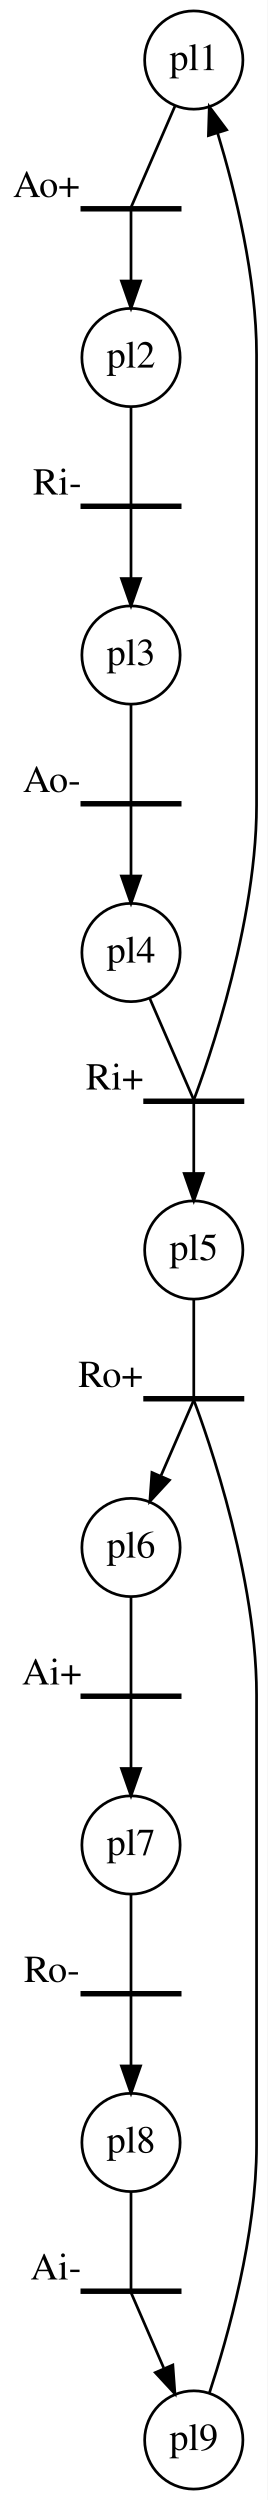
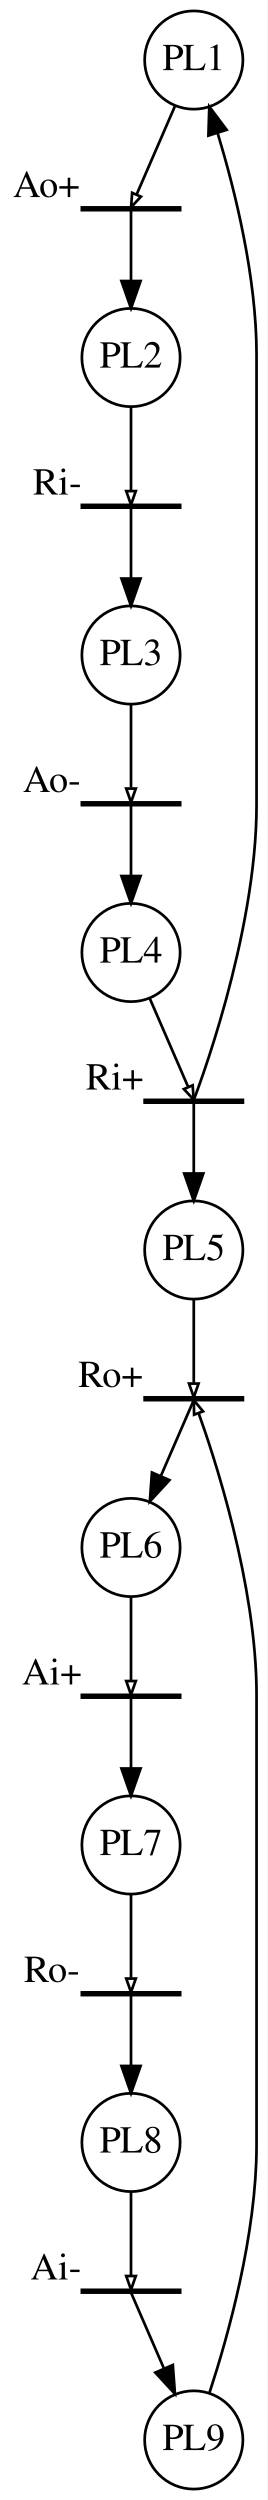
<svg xmlns="http://www.w3.org/2000/svg" width="98pt" height="916pt" viewBox="0.00 0.00 98.00 916.00">
  <g id="graph0" class="graph" transform="scale(1 1) rotate(0) translate(4 912)">
    <polygon fill="white" stroke="none" points="-4,4 -4,-912 94,-912 94,4 -4,4" />
    <g id="node1" class="node">
      <ellipse fill="none" stroke="black" cx="67" cy="-890" rx="18" ry="18" />
-       <text text-anchor="middle" x="67" y="-886.3" font-family="Times,serif" font-size="14.00">pl1</text>
+       <text text-anchor="middle" x="67" y="-886.3" font-family="Times,serif" font-size="14.00">PL1</text>
    </g>
    <g id="node3" class="node">
      <polygon fill="none" stroke="black" points="62,-836 26,-836 26,-835 62,-835 62,-836" />
      <text text-anchor="middle" x="13" y="-839.8" font-family="Times,serif" font-size="14.00">Ao+</text>
    </g>
    <g id="edge1" class="edge">
-       <path fill="none" stroke="black" d="M60.099,-873.098C53.536,-857.975 44.58,-837.337 44.027,-836.062" />
+       <path fill="none" stroke="black" d="M60.099,-873.098C55.279,-861.992 49.169,-847.912 46.044,-840.71" />
+       <polygon fill="none" stroke="black" points="47.623,-839.952 44.027,-836.062 44.412,-841.346 47.623,-839.952" />
    </g>
    <g id="node2" class="node">
      <ellipse fill="none" stroke="black" cx="44" cy="-781" rx="18" ry="18" />
-       <text text-anchor="middle" x="44" y="-777.3" font-family="Times,serif" font-size="14.00">pl2</text>
+       <text text-anchor="middle" x="44" y="-777.3" font-family="Times,serif" font-size="14.00">PL2</text>
    </g>
    <g id="node5" class="node">
      <polygon fill="none" stroke="black" points="62,-727 26,-727 26,-726 62,-726 62,-727" />
      <text text-anchor="middle" x="17" y="-730.8" font-family="Times,serif" font-size="14.00">Ri-</text>
    </g>
    <g id="edge3" class="edge">
-       <path fill="none" stroke="black" d="M44,-762.939C44,-747.929 44,-728.273 44,-727.059" />
+       <path fill="none" stroke="black" d="M44,-762.939C44,-752.385 44,-739.534 44,-732.412" />
+       <polygon fill="none" stroke="black" points="45.75,-732.059 44,-727.059 42.25,-732.059 45.75,-732.059" />
    </g>
    <g id="edge2" class="edge">
      <path fill="none" stroke="black" d="M44,-834.848C44,-833.368 44,-821.319 44,-809.1" />
      <polygon fill="black" stroke="black" points="47.5,-809.025 44,-799.025 40.5,-809.025 47.5,-809.025" />
    </g>
    <g id="node4" class="node">
      <ellipse fill="none" stroke="black" cx="44" cy="-672" rx="18" ry="18" />
-       <text text-anchor="middle" x="44" y="-668.3" font-family="Times,serif" font-size="14.00">pl3</text>
+       <text text-anchor="middle" x="44" y="-668.3" font-family="Times,serif" font-size="14.00">PL3</text>
    </g>
    <g id="node7" class="node">
      <polygon fill="none" stroke="black" points="62,-618 26,-618 26,-617 62,-617 62,-618" />
      <text text-anchor="middle" x="15" y="-621.8" font-family="Times,serif" font-size="14.00">Ao-</text>
    </g>
    <g id="edge5" class="edge">
-       <path fill="none" stroke="black" d="M44,-653.939C44,-638.929 44,-619.273 44,-618.059" />
+       <path fill="none" stroke="black" d="M44,-653.939C44,-643.385 44,-630.534 44,-623.412" />
+       <polygon fill="none" stroke="black" points="45.75,-623.059 44,-618.059 42.25,-623.059 45.75,-623.059" />
    </g>
    <g id="edge4" class="edge">
      <path fill="none" stroke="black" d="M44,-725.848C44,-724.368 44,-712.319 44,-700.1" />
      <polygon fill="black" stroke="black" points="47.5,-700.025 44,-690.025 40.5,-700.025 47.5,-700.025" />
    </g>
    <g id="node6" class="node">
      <ellipse fill="none" stroke="black" cx="44" cy="-563" rx="18" ry="18" />
-       <text text-anchor="middle" x="44" y="-559.3" font-family="Times,serif" font-size="14.00">pl4</text>
+       <text text-anchor="middle" x="44" y="-559.3" font-family="Times,serif" font-size="14.00">PL4</text>
    </g>
    <g id="node8" class="node">
      <polygon fill="none" stroke="black" points="85,-509 49,-509 49,-508 85,-508 85,-509" />
      <text text-anchor="middle" x="38" y="-512.8" font-family="Times,serif" font-size="14.00">Ri+</text>
    </g>
    <g id="edge7" class="edge">
-       <path fill="none" stroke="black" d="M50.901,-546.098C57.464,-530.975 66.42,-510.337 66.973,-509.062" />
+       <path fill="none" stroke="black" d="M50.901,-546.098C55.721,-534.992 61.831,-520.912 64.956,-513.71" />
+       <polygon fill="none" stroke="black" points="66.588,-514.346 66.973,-509.062 63.377,-512.952 66.588,-514.346" />
    </g>
    <g id="edge6" class="edge">
      <path fill="none" stroke="black" d="M44,-616.848C44,-615.368 44,-603.319 44,-591.1" />
      <polygon fill="black" stroke="black" points="47.5,-591.025 44,-581.025 40.5,-591.025 47.5,-591.025" />
    </g>
    <g id="edge8" class="edge">
      <path fill="none" stroke="black" d="M67.017,-509.043C67.713,-510.839 90,-568.69 90,-617 90,-782 90,-782 90,-782 90,-810.249 82.243,-841.774 75.738,-863.244" />
      <polygon fill="black" stroke="black" points="72.358,-862.327 72.685,-872.917 79.033,-864.434 72.358,-862.327" />
    </g>
    <g id="node9" class="node">
      <ellipse fill="none" stroke="black" cx="67" cy="-454" rx="18" ry="18" />
-       <text text-anchor="middle" x="67" y="-450.3" font-family="Times,serif" font-size="14.00">pl5</text>
+       <text text-anchor="middle" x="67" y="-450.3" font-family="Times,serif" font-size="14.00">PL5</text>
    </g>
    <g id="edge9" class="edge">
      <path fill="none" stroke="black" d="M67,-507.848C67,-506.368 67,-494.319 67,-482.1" />
      <polygon fill="black" stroke="black" points="70.5,-482.025 67,-472.025 63.5,-482.025 70.5,-482.025" />
    </g>
    <g id="node11" class="node">
      <polygon fill="none" stroke="black" points="85,-400 49,-400 49,-399 85,-399 85,-400" />
      <text text-anchor="middle" x="36.5" y="-403.8" font-family="Times,serif" font-size="14.00">Ro+</text>
    </g>
    <g id="edge10" class="edge">
-       <path fill="none" stroke="black" d="M67,-435.939C67,-420.929 67,-401.273 67,-400.059" />
+       <path fill="none" stroke="black" d="M67,-435.939C67,-425.385 67,-412.534 67,-405.412" />
+       <polygon fill="none" stroke="black" points="68.75,-405.059 67,-400.059 65.25,-405.059 68.75,-405.059" />
    </g>
    <g id="node10" class="node">
      <ellipse fill="none" stroke="black" cx="44" cy="-345" rx="18" ry="18" />
-       <text text-anchor="middle" x="44" y="-341.3" font-family="Times,serif" font-size="14.00">pl6</text>
+       <text text-anchor="middle" x="44" y="-341.3" font-family="Times,serif" font-size="14.00">PL6</text>
    </g>
    <g id="node13" class="node">
      <polygon fill="none" stroke="black" points="62,-291 26,-291 26,-290 62,-290 62,-291" />
      <text text-anchor="middle" x="15" y="-294.8" font-family="Times,serif" font-size="14.00">Ai+</text>
    </g>
    <g id="edge12" class="edge">
-       <path fill="none" stroke="black" d="M44,-326.939C44,-311.929 44,-292.273 44,-291.059" />
+       <path fill="none" stroke="black" d="M44,-326.939C44,-316.385 44,-303.534 44,-296.412" />
+       <polygon fill="none" stroke="black" points="45.75,-296.059 44,-291.059 42.25,-296.059 45.75,-296.059" />
    </g>
    <g id="edge11" class="edge">
      <path fill="none" stroke="black" d="M66.934,-398.848C66.262,-397.3 60.571,-384.185 55.026,-371.409" />
      <polygon fill="black" stroke="black" points="58.093,-369.682 50.901,-361.902 51.671,-372.469 58.093,-369.682" />
    </g>
    <g id="node12" class="node">
      <ellipse fill="none" stroke="black" cx="44" cy="-236" rx="18" ry="18" />
-       <text text-anchor="middle" x="44" y="-232.3" font-family="Times,serif" font-size="14.00">pl7</text>
+       <text text-anchor="middle" x="44" y="-232.3" font-family="Times,serif" font-size="14.00">PL7</text>
    </g>
    <g id="node15" class="node">
      <polygon fill="none" stroke="black" points="62,-182 26,-182 26,-181 62,-181 62,-182" />
      <text text-anchor="middle" x="15" y="-185.8" font-family="Times,serif" font-size="14.00">Ro-</text>
    </g>
    <g id="edge14" class="edge">
-       <path fill="none" stroke="black" d="M44,-217.939C44,-202.929 44,-183.273 44,-182.059" />
+       <path fill="none" stroke="black" d="M44,-217.939C44,-207.385 44,-194.534 44,-187.412" />
+       <polygon fill="none" stroke="black" points="45.75,-187.059 44,-182.059 42.25,-187.059 45.75,-187.059" />
    </g>
    <g id="edge13" class="edge">
      <path fill="none" stroke="black" d="M44,-289.848C44,-288.368 44,-276.319 44,-264.1" />
      <polygon fill="black" stroke="black" points="47.5,-264.025 44,-254.025 40.5,-264.025 47.5,-264.025" />
    </g>
    <g id="node14" class="node">
      <ellipse fill="none" stroke="black" cx="44" cy="-127" rx="18" ry="18" />
-       <text text-anchor="middle" x="44" y="-123.3" font-family="Times,serif" font-size="14.00">pl8</text>
+       <text text-anchor="middle" x="44" y="-123.3" font-family="Times,serif" font-size="14.00">PL8</text>
    </g>
    <g id="node17" class="node">
      <polygon fill="none" stroke="black" points="62,-73 26,-73 26,-72 62,-72 62,-73" />
      <text text-anchor="middle" x="16.5" y="-76.8" font-family="Times,serif" font-size="14.00">Ai-</text>
    </g>
    <g id="edge16" class="edge">
-       <path fill="none" stroke="black" d="M44,-108.939C44,-93.929 44,-74.273 44,-73.059" />
+       <path fill="none" stroke="black" d="M44,-108.939C44,-98.385 44,-85.534 44,-78.412" />
+       <polygon fill="none" stroke="black" points="45.75,-78.059 44,-73.059 42.25,-78.059 45.75,-78.059" />
    </g>
    <g id="edge15" class="edge">
      <path fill="none" stroke="black" d="M44,-180.848C44,-179.368 44,-167.319 44,-155.1" />
      <polygon fill="black" stroke="black" points="47.5,-155.025 44,-145.025 40.5,-155.025 47.5,-155.025" />
    </g>
    <g id="node16" class="node">
      <ellipse fill="none" stroke="black" cx="67" cy="-18" rx="18" ry="18" />
-       <text text-anchor="middle" x="67" y="-14.3" font-family="Times,serif" font-size="14.00">pl9</text>
+       <text text-anchor="middle" x="67" y="-14.3" font-family="Times,serif" font-size="14.00">PL9</text>
    </g>
    <g id="edge18" class="edge">
-       <path fill="none" stroke="black" d="M72.685,-35.083C79.496,-55.82 90,-93.129 90,-126 90,-291 90,-291 90,-291 90,-339.31 67.713,-397.161 67.017,-398.957" />
+       <path fill="none" stroke="black" d="M72.685,-35.083C79.496,-55.82 90,-93.129 90,-126 90,-291 90,-291 90,-291 90,-331.761 74.134,-379.315 68.757,-394.26" />
+       <polygon fill="none" stroke="black" points="67.113,-393.661 67.017,-398.957 70.395,-394.877 67.113,-393.661" />
    </g>
    <g id="edge17" class="edge">
      <path fill="none" stroke="black" d="M44.066,-71.848C44.738,-70.3 50.429,-57.185 55.974,-44.408" />
      <polygon fill="black" stroke="black" points="59.329,-45.469 60.099,-34.902 52.907,-42.682 59.329,-45.469" />
    </g>
  </g>
</svg>
